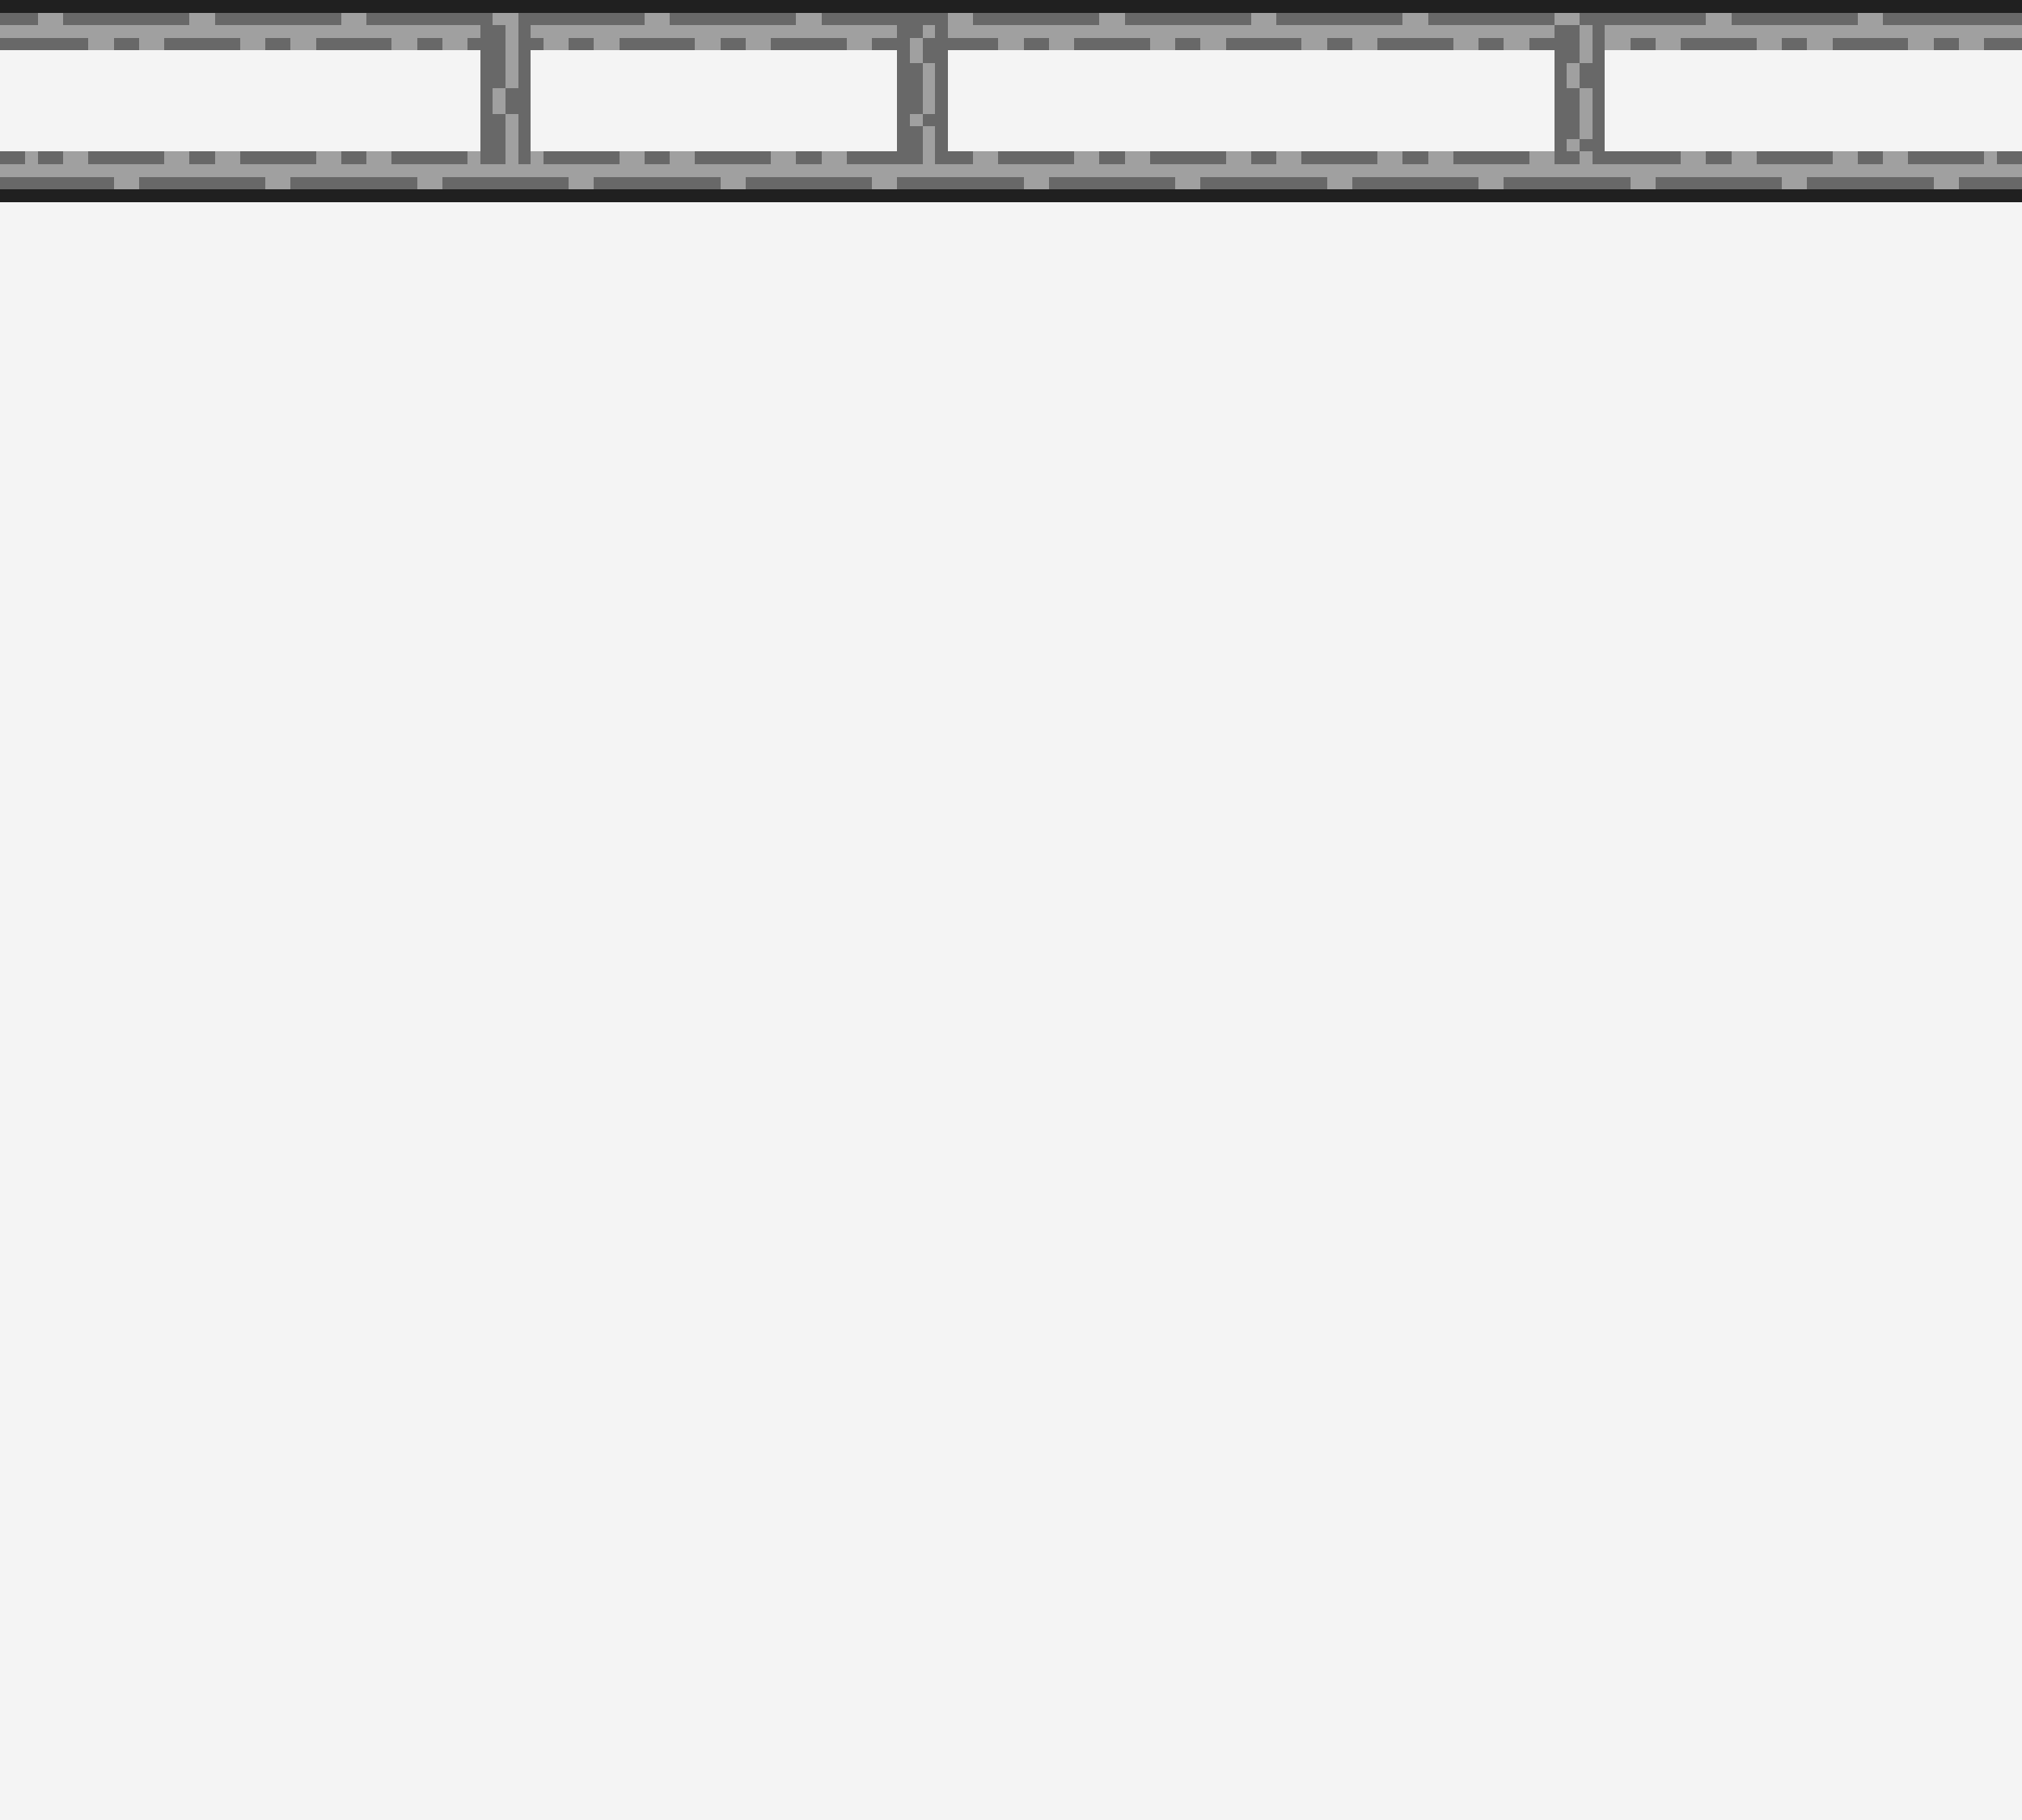
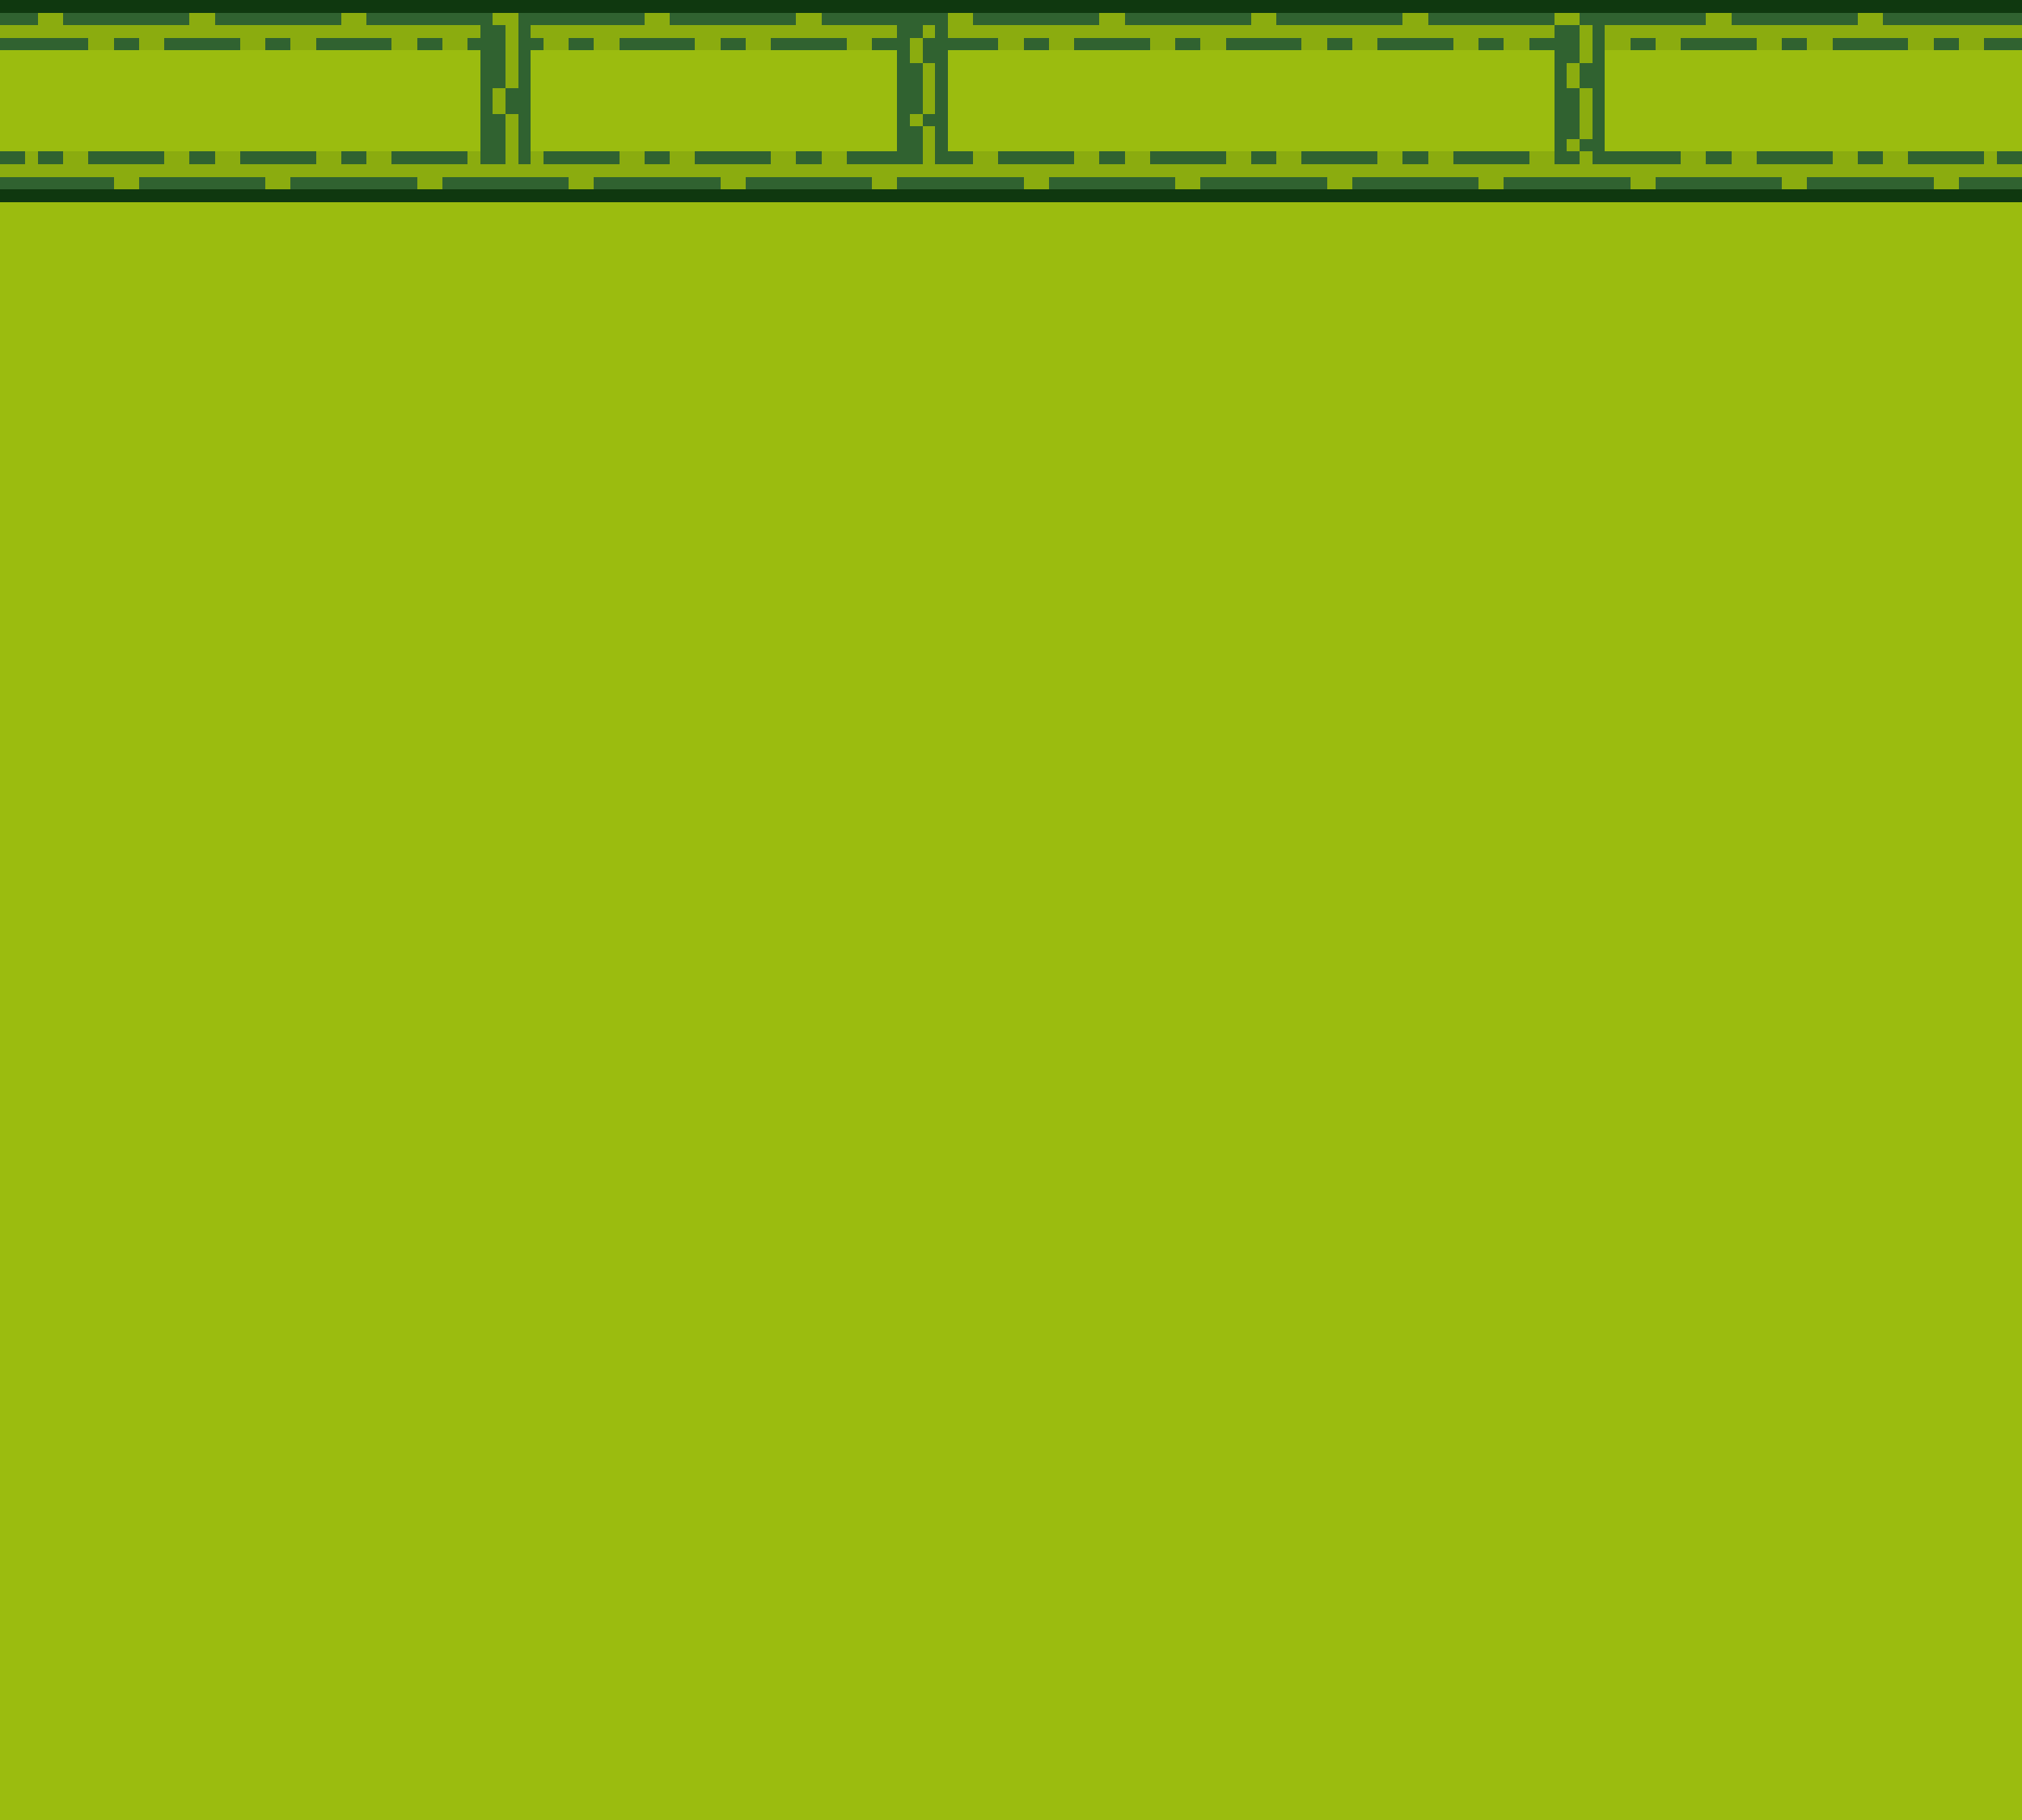
<svg xmlns="http://www.w3.org/2000/svg" width="160" height="144" viewBox="0 0 160 144" shape-rendering="crispEdges">
-   <rect width="160" height="144" fill="#f4f4f4" />
-   <path d="M3 1h2v1h-2zM15 1h2v1h-2zM27 1h2v1h-2zM39 1h2v1h-2zM51 1h2v1h-2zM63 1h2v1h-2zM75 1h2v1h-2zM87 1h2v1h-2zM99 1h2v1h-2zM111 1h2v1h-2zM123 1h2v1h-2zM135 1h2v1h-2zM147 1h2v1h-2zM0 2h38v1h-38zM40 2h1v1h-1zM42 2h29v1h-29zM73 2h1v1h-1zM75 2h48v1h-48zM125 2h1v1h-1zM127 2h33v1h-33zM7 3h2v1h-2zM11 3h2v1h-2zM19 3h2v1h-2zM23 3h2v1h-2zM31 3h2v1h-2zM35 3h2v1h-2zM40 3h1v1h-1zM43 3h2v1h-2zM47 3h2v1h-2zM55 3h2v1h-2zM59 3h2v1h-2zM67 3h2v1h-2zM72 3h1v1h-1zM79 3h2v1h-2zM83 3h2v1h-2zM91 3h2v1h-2zM95 3h2v1h-2zM103 3h2v1h-2zM107 3h2v1h-2zM115 3h2v1h-2zM119 3h2v1h-2zM125 3h1v1h-1zM127 3h2v1h-2zM131 3h2v1h-2zM139 3h2v1h-2zM143 3h2v1h-2zM151 3h2v1h-2zM155 3h2v1h-2zM40 4h1v1h-1zM72 4h1v1h-1zM125 4h1v1h-1zM40 5h1v1h-1zM73 5h1v1h-1zM124 5h1v1h-1zM40 6h1v1h-1zM73 6h1v1h-1zM124 6h1v1h-1zM39 7h1v1h-1zM73 7h1v1h-1zM125 7h1v1h-1zM39 8h1v1h-1zM73 8h1v1h-1zM125 8h1v1h-1zM40 9h1v1h-1zM72 9h1v1h-1zM125 9h1v1h-1zM40 10h1v1h-1zM73 10h1v1h-1zM125 10h1v1h-1zM40 11h1v1h-1zM73 11h1v1h-1zM124 11h1v1h-1zM2 12h1v1h-1zM5 12h2v1h-2zM13 12h2v1h-2zM17 12h2v1h-2zM25 12h2v1h-2zM29 12h2v1h-2zM37 12h1v1h-1zM40 12h1v1h-1zM42 12h1v1h-1zM49 12h2v1h-2zM53 12h2v1h-2zM61 12h2v1h-2zM65 12h2v1h-2zM73 12h1v1h-1zM77 12h2v1h-2zM85 12h2v1h-2zM89 12h2v1h-2zM97 12h2v1h-2zM101 12h2v1h-2zM109 12h2v1h-2zM113 12h2v1h-2zM121 12h2v1h-2zM125 12h1v1h-1zM133 12h2v1h-2zM137 12h2v1h-2zM145 12h2v1h-2zM149 12h2v1h-2zM157 12h1v1h-1zM0 13h160v1h-160zM9 14h2v1h-2zM21 14h2v1h-2zM33 14h2v1h-2zM45 14h2v1h-2zM57 14h2v1h-2zM69 14h2v1h-2zM81 14h2v1h-2zM93 14h2v1h-2zM105 14h2v1h-2zM117 14h2v1h-2zM129 14h2v1h-2zM141 14h2v1h-2zM153 14h2v1h-2z" fill="#a0a0a0" />
-   <path d="M0 1h3v1h-3zM5 1h10v1h-10zM17 1h10v1h-10zM29 1h10v1h-10zM41 1h10v1h-10zM53 1h10v1h-10zM65 1h10v1h-10zM77 1h10v1h-10zM89 1h10v1h-10zM101 1h10v1h-10zM113 1h10v1h-10zM125 1h10v1h-10zM137 1h10v1h-10zM149 1h11v1h-11zM38 2h2v1h-2zM41 2h1v1h-1zM71 2h2v1h-2zM74 2h1v1h-1zM123 2h2v1h-2zM126 2h1v1h-1zM0 3h7v1h-7zM9 3h2v1h-2zM13 3h6v1h-6zM21 3h2v1h-2zM25 3h6v1h-6zM33 3h2v1h-2zM37 3h3v1h-3zM41 3h2v1h-2zM45 3h2v1h-2zM49 3h6v1h-6zM57 3h2v1h-2zM61 3h6v1h-6zM69 3h3v1h-3zM73 3h6v1h-6zM81 3h2v1h-2zM85 3h6v1h-6zM93 3h2v1h-2zM97 3h6v1h-6zM105 3h2v1h-2zM109 3h6v1h-6zM117 3h2v1h-2zM121 3h4v1h-4zM126 3h1v1h-1zM129 3h2v1h-2zM133 3h6v1h-6zM141 3h2v1h-2zM145 3h6v1h-6zM153 3h2v1h-2zM157 3h3v1h-3zM38 4h2v1h-2zM41 4h1v1h-1zM71 4h1v1h-1zM73 4h2v1h-2zM123 4h2v1h-2zM126 4h1v1h-1zM38 5h2v1h-2zM41 5h1v1h-1zM71 5h2v1h-2zM74 5h1v1h-1zM123 5h1v1h-1zM125 5h2v1h-2zM38 6h2v1h-2zM41 6h1v1h-1zM71 6h2v1h-2zM74 6h1v1h-1zM123 6h1v1h-1zM125 6h2v1h-2zM38 7h1v1h-1zM40 7h2v1h-2zM71 7h2v1h-2zM74 7h1v1h-1zM123 7h2v1h-2zM126 7h1v1h-1zM38 8h1v1h-1zM40 8h2v1h-2zM71 8h2v1h-2zM74 8h1v1h-1zM123 8h2v1h-2zM126 8h1v1h-1zM38 9h2v1h-2zM41 9h1v1h-1zM71 9h1v1h-1zM73 9h2v1h-2zM123 9h2v1h-2zM126 9h1v1h-1zM38 10h2v1h-2zM41 10h1v1h-1zM71 10h2v1h-2zM74 10h1v1h-1zM123 10h2v1h-2zM126 10h1v1h-1zM38 11h2v1h-2zM41 11h1v1h-1zM71 11h2v1h-2zM74 11h1v1h-1zM123 11h1v1h-1zM125 11h2v1h-2zM0 12h2v1h-2zM3 12h2v1h-2zM7 12h6v1h-6zM15 12h2v1h-2zM19 12h6v1h-6zM27 12h2v1h-2zM31 12h6v1h-6zM38 12h2v1h-2zM41 12h1v1h-1zM43 12h6v1h-6zM51 12h2v1h-2zM55 12h6v1h-6zM63 12h2v1h-2zM67 12h6v1h-6zM74 12h3v1h-3zM79 12h6v1h-6zM87 12h2v1h-2zM91 12h6v1h-6zM99 12h2v1h-2zM103 12h6v1h-6zM111 12h2v1h-2zM115 12h6v1h-6zM123 12h2v1h-2zM126 12h7v1h-7zM135 12h2v1h-2zM139 12h6v1h-6zM147 12h2v1h-2zM151 12h6v1h-6zM158 12h2v1h-2zM0 14h9v1h-9zM11 14h10v1h-10zM23 14h10v1h-10zM35 14h10v1h-10zM47 14h10v1h-10zM59 14h10v1h-10zM71 14h10v1h-10zM83 14h10v1h-10zM95 14h10v1h-10zM107 14h10v1h-10zM119 14h10v1h-10zM131 14h10v1h-10zM143 14h10v1h-10zM155 14h5v1h-5z" fill="#686868" />
-   <path d="M0 0h160v1h-160zM0 15h160v1h-160z" fill="#202020" />
+   <rect width="160" height="144" fill="#9bbc0f" />
+   <path d="M3 1h2v1h-2zM15 1h2v1h-2zM27 1h2v1h-2zM39 1h2v1h-2zM51 1h2v1h-2zM63 1h2v1h-2zM75 1h2v1h-2zM87 1h2v1h-2zM99 1h2v1h-2zM111 1h2v1h-2zM123 1h2v1h-2zM135 1h2v1h-2zM147 1h2v1h-2zM0 2h38v1h-38zM40 2h1v1h-1zM42 2h29v1h-29zM73 2h1v1h-1zM75 2h48v1h-48zM125 2h1v1h-1zM127 2h33v1h-33zM7 3h2v1h-2zM11 3h2v1h-2zM19 3h2v1h-2zM23 3h2v1h-2zM31 3h2v1h-2zM35 3h2v1h-2zM40 3h1v1h-1zM43 3h2v1h-2zM47 3h2v1h-2zM55 3h2v1h-2zM59 3h2v1h-2zM67 3h2v1h-2zM72 3h1v1h-1zM79 3h2v1h-2zM83 3h2v1h-2zM91 3h2v1h-2zM95 3h2v1h-2zM103 3h2v1h-2zM107 3h2v1h-2zM115 3h2v1h-2zM119 3h2v1h-2zM125 3h1v1h-1zM127 3h2v1h-2zM131 3h2v1h-2zM139 3h2v1h-2zM143 3h2v1h-2zM151 3h2v1h-2zM155 3h2v1h-2zM40 4h1v1h-1zM72 4h1v1h-1zM125 4h1v1h-1zM40 5h1v1h-1zM73 5h1v1h-1zM124 5h1v1h-1zM40 6h1v1h-1zM73 6h1v1h-1zM124 6h1v1h-1zM39 7h1v1h-1zM73 7h1v1h-1zM125 7h1v1h-1zM39 8h1v1h-1zM73 8h1v1h-1zM125 8h1v1h-1zM40 9h1v1h-1zM72 9h1v1h-1zM125 9h1v1h-1zM40 10h1v1h-1zM73 10h1v1h-1zM125 10h1v1h-1zM40 11h1v1h-1zM73 11h1v1h-1zM124 11h1v1h-1zM2 12h1v1h-1zM5 12h2v1h-2zM13 12h2v1h-2zM17 12h2v1h-2zM25 12h2v1h-2zM29 12h2v1h-2zM37 12h1v1h-1zM40 12h1v1h-1zM42 12h1v1h-1zM49 12h2v1h-2zM53 12h2v1h-2zM61 12h2v1h-2zM65 12h2v1h-2zM73 12h1v1h-1zM77 12h2v1h-2zM85 12h2v1h-2zM89 12h2v1h-2zM97 12h2v1h-2zM101 12h2v1h-2zM109 12h2v1h-2zM113 12h2v1h-2zM121 12h2v1h-2zM125 12h1v1h-1zM133 12h2v1h-2zM137 12h2v1h-2zM145 12h2v1h-2zM149 12h2v1h-2zM157 12h1v1h-1zM0 13h160v1h-160zM9 14h2v1h-2zM21 14h2v1h-2zM33 14h2v1h-2zM45 14h2v1h-2zM57 14h2v1h-2zM69 14h2v1h-2zM81 14h2v1h-2zM93 14h2v1h-2zM105 14h2v1h-2zM117 14h2v1h-2zM129 14h2v1h-2zM141 14h2v1h-2zM153 14h2v1h-2z" fill="#8bac0f" />
+   <path d="M0 1h3v1h-3zM5 1h10v1h-10zM17 1h10v1h-10zM29 1h10v1h-10zM41 1h10v1h-10zM53 1h10v1h-10zM65 1h10v1h-10zM77 1h10v1h-10zM89 1h10v1h-10zM101 1h10v1h-10zM113 1h10v1h-10zM125 1h10v1h-10zM137 1h10v1h-10zM149 1h11v1h-11zM38 2h2v1h-2zM41 2h1v1h-1zM71 2h2v1h-2zM74 2h1v1h-1zM123 2h2v1h-2zM126 2h1v1h-1zM0 3h7v1h-7zM9 3h2v1h-2zM13 3h6v1h-6zM21 3h2v1h-2zM25 3h6v1h-6zM33 3h2v1h-2zM37 3h3v1h-3zM41 3h2v1h-2zM45 3h2v1h-2zM49 3h6v1h-6zM57 3h2v1h-2zM61 3h6v1h-6zM69 3h3v1h-3zM73 3h6v1h-6zM81 3h2v1h-2zM85 3h6v1h-6zM93 3h2v1h-2zM97 3h6v1h-6zM105 3h2v1h-2zM109 3h6v1h-6zM117 3h2v1h-2zM121 3h4v1h-4zM126 3h1v1h-1zM129 3h2v1h-2zM133 3h6v1h-6zM141 3h2v1h-2zM145 3h6v1h-6zM153 3h2v1h-2zM157 3h3v1h-3zM38 4h2v1h-2zM41 4h1v1h-1zM71 4h1v1h-1zM73 4h2v1h-2zM123 4h2v1h-2zM126 4h1v1h-1zM38 5h2v1h-2zM41 5h1v1h-1zM71 5h2v1h-2zM74 5h1v1h-1zM123 5h1v1h-1zM125 5h2v1h-2zM38 6h2v1h-2zM41 6h1v1h-1zM71 6h2v1h-2zM74 6h1v1h-1zM123 6h1v1h-1zM125 6h2v1h-2zM38 7h1v1h-1zM40 7h2v1h-2zM71 7h2v1h-2zM74 7h1v1h-1zM123 7h2v1h-2zM126 7h1v1h-1zM38 8h1v1h-1zM40 8h2v1h-2zM71 8h2v1h-2zM74 8h1v1h-1zM123 8h2v1h-2zM126 8h1v1h-1zM38 9h2v1h-2zM41 9h1v1h-1zM71 9h1v1h-1zM73 9h2v1h-2zM123 9h2v1h-2zM126 9h1v1h-1zM38 10h2v1h-2zM41 10h1v1h-1zM71 10h2v1h-2zM74 10h1v1h-1zM123 10h2v1h-2zM126 10h1v1h-1zM38 11h2v1h-2zM41 11h1v1h-1zM71 11h2v1h-2zM74 11h1v1h-1zM123 11h1v1h-1zM125 11h2v1h-2zM0 12h2v1h-2zM3 12h2v1h-2zM7 12h6v1h-6zM15 12h2v1h-2zM19 12h6v1h-6zM27 12h2v1h-2zM31 12h6v1h-6zM38 12h2v1h-2zM41 12h1v1h-1zM43 12h6v1h-6zM51 12h2v1h-2zM55 12h6v1h-6zM63 12h2v1h-2zM67 12h6v1h-6zM74 12h3v1h-3zM79 12h6v1h-6zM87 12h2v1h-2zM91 12h6v1h-6zM99 12h2v1h-2zM103 12h6v1h-6zM111 12h2v1h-2zM115 12h6v1h-6zM123 12h2v1h-2zM126 12h7v1h-7zM135 12h2v1h-2zM139 12h6v1h-6zM147 12h2v1h-2zM151 12h6v1h-6zM158 12h2v1h-2zM0 14h9v1h-9zM11 14h10v1h-10zM23 14h10v1h-10zM35 14h10v1h-10zM47 14h10v1h-10zM59 14h10v1h-10zM71 14h10v1h-10zM83 14h10v1h-10zM95 14h10v1h-10zM107 14h10v1h-10zM119 14h10v1h-10zM131 14h10v1h-10zM143 14h10v1h-10zM155 14h5v1h-5z" fill="#306230" />
+   <path d="M0 0h160v1h-160zM0 15h160v1h-160z" fill="#0f380f" />
</svg>
